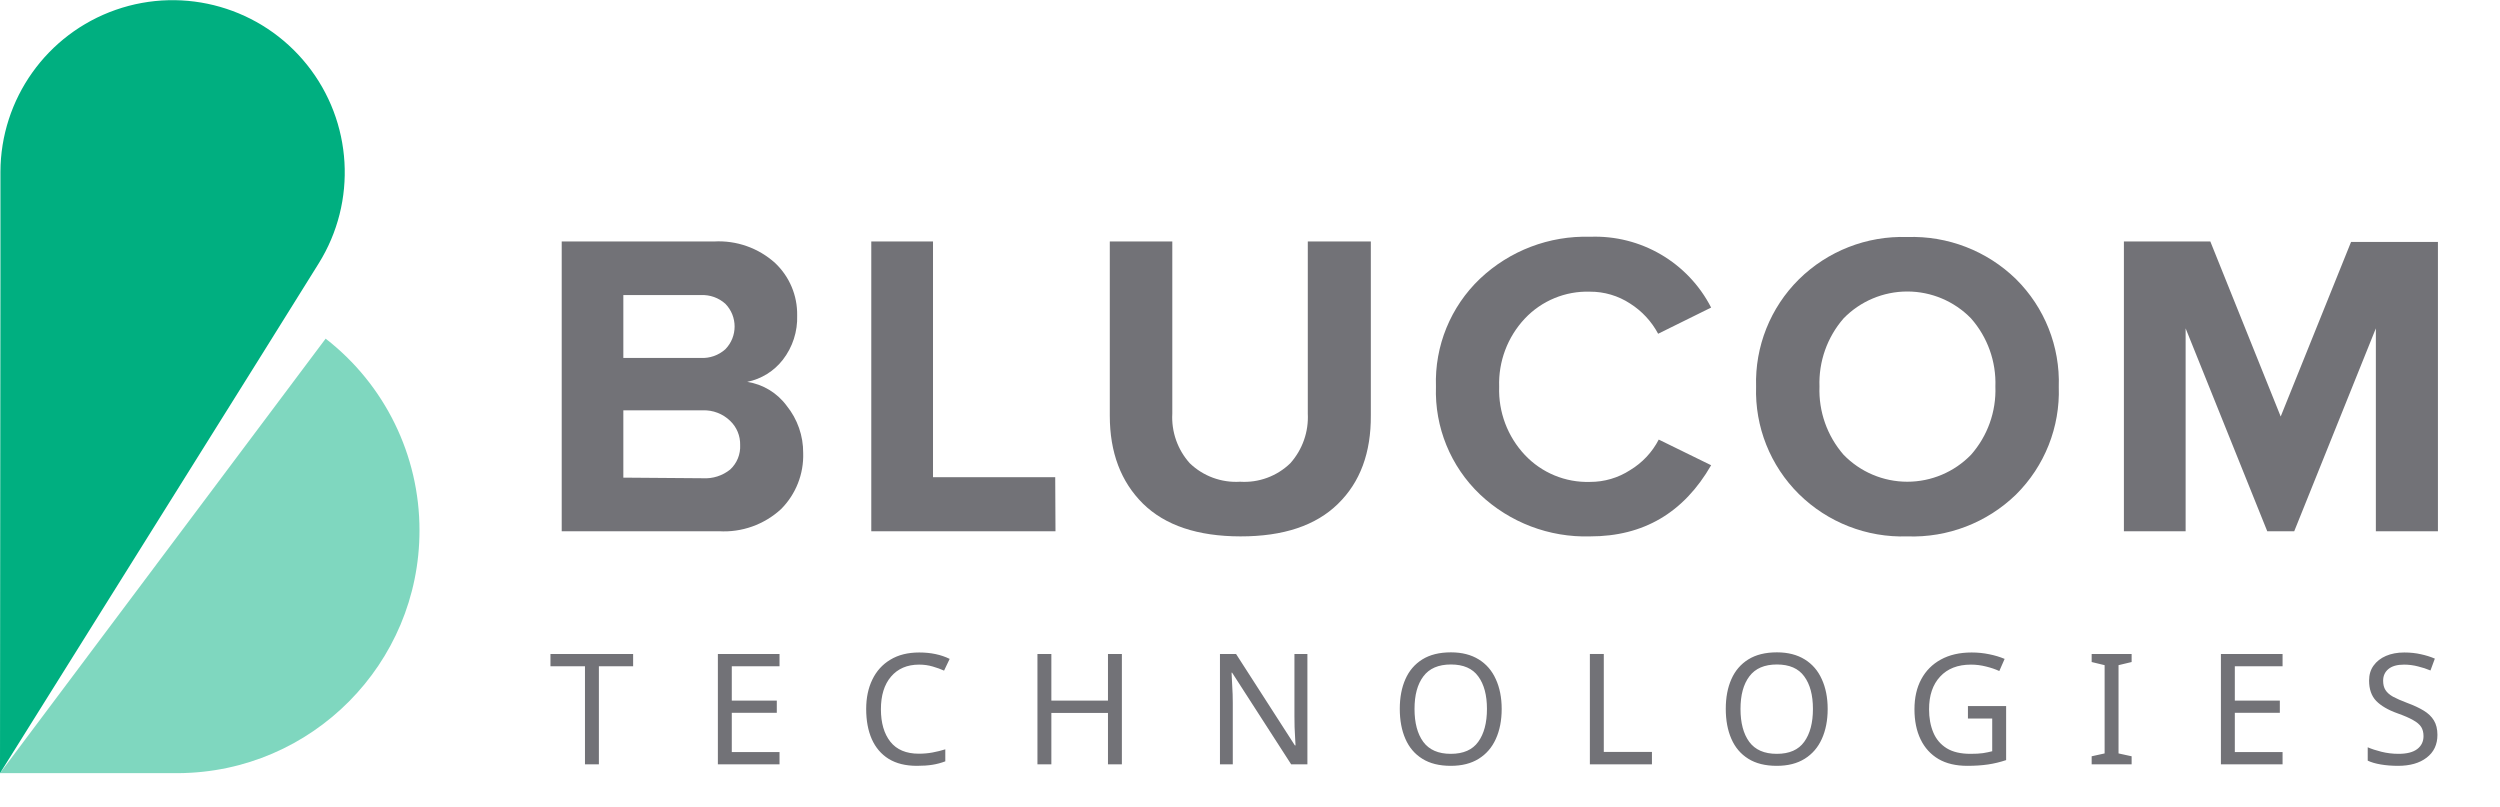
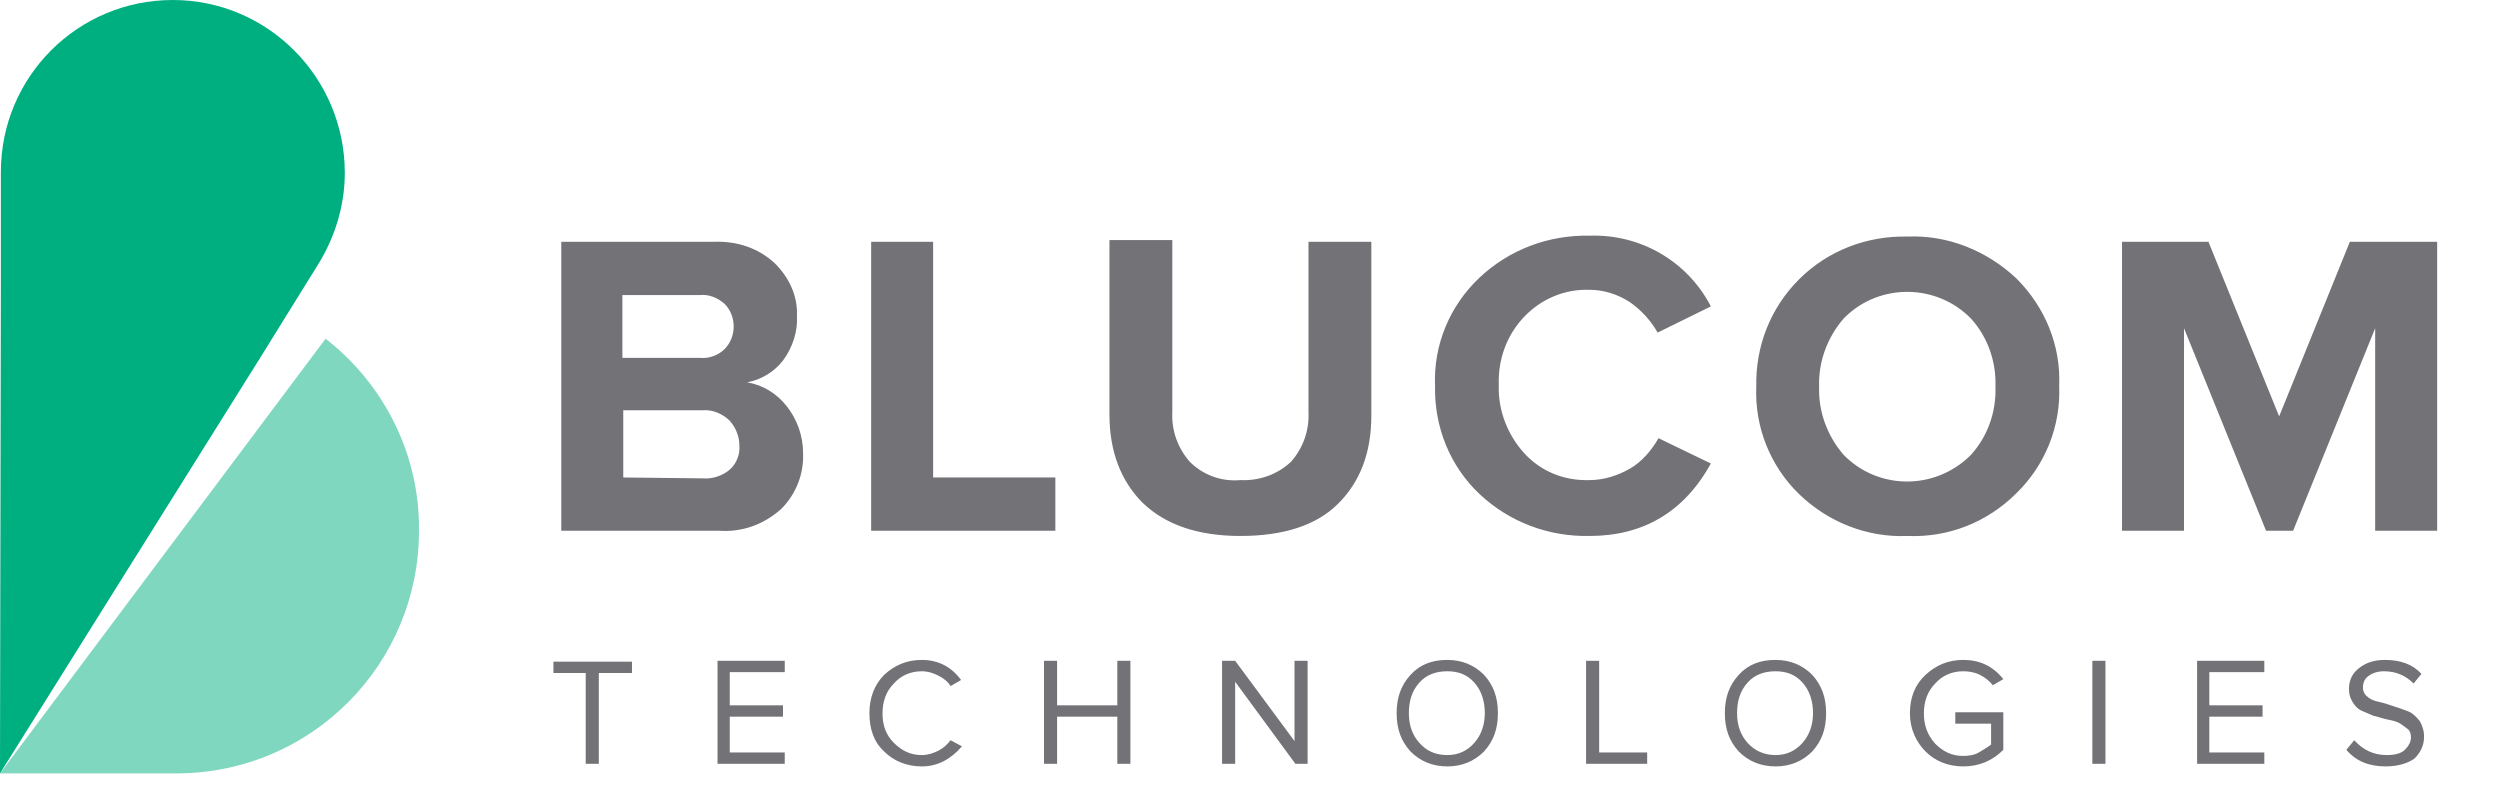
- <svg xmlns="http://www.w3.org/2000/svg" viewBox="0 0 286.36 92.36">
-   <defs>
-     <style>.cls-1,.cls-2{fill:#00af80;}.cls-1{opacity:0.5;}.cls-3,.cls-4{fill:#727277;}.cls-4{font-size:17.7px;font-family:ProximaNova-Regular, Proxima Nova;letter-spacing:0.44em;}.cls-5{letter-spacing:0.41em;}.cls-6{letter-spacing:0.44em;}</style>
-   </defs>
-   <g id="Layer_2" data-name="Layer 2">
-     <g id="Layer_1-2" data-name="Layer 1">
-       <path class="cls-1" d="M48.05,60.76a27.8,27.8,0,0,1-27.61,27.8H0L37.3,38.79A27.78,27.78,0,0,1,48.05,60.76Z" />
-       <path class="cls-2" d="M36.5,30.18,32.87,36l-3.12,5L.51,87.75,0,88.56v-.81L.05,32.14V19.7A19.72,19.72,0,1,1,36.5,30.18Z" />
-       <path class="cls-3" d="M82.34,60.85h-18V27.66H81.79a9.63,9.63,0,0,1,7,2.47,8.06,8.06,0,0,1,2.52,6,7.86,7.86,0,0,1-1.64,5.08,6.9,6.9,0,0,1-4.08,2.53,6.92,6.92,0,0,1,4.52,2.74A8.51,8.51,0,0,1,92,51.89a8.7,8.7,0,0,1-2.53,6.42A9.65,9.65,0,0,1,82.34,60.85ZM80.25,41a3.92,3.92,0,0,0,2.84-1,3.73,3.73,0,0,0,0-5.2,3.9,3.9,0,0,0-2.81-1H71.4V41Zm.25,13.78a4.56,4.56,0,0,0,3.14-1,3.58,3.58,0,0,0,1.14-2.81,3.7,3.7,0,0,0-1.14-2.76A4.29,4.29,0,0,0,80.5,47H71.4v7.71Z" />
-       <path class="cls-3" d="M120.9,60.85H99.8V27.66h7.07v27h14Z" />
-       <path class="cls-3" d="M153.26,57.71q-3.81,3.74-11.17,3.73t-11.17-3.75c-2.53-2.51-3.8-5.86-3.8-10.08V27.66h7.16V47.37a7.86,7.86,0,0,0,2,5.69,7.64,7.64,0,0,0,5.77,2.12,7.56,7.56,0,0,0,5.75-2.12,7.92,7.92,0,0,0,2-5.69V27.66h7.22v19.9Q157.07,54,153.26,57.71Z" />
-       <path class="cls-3" d="M182.14,61.44a17.59,17.59,0,0,1-12.61-4.8,16.28,16.28,0,0,1-5.05-12.36,16.28,16.28,0,0,1,5.05-12.36,17.59,17.59,0,0,1,12.61-4.8A14.93,14.93,0,0,1,196,35.23l-6.07,3a9.23,9.23,0,0,0-3.21-3.46,8.31,8.31,0,0,0-4.6-1.36,9.82,9.82,0,0,0-7.46,3.08,10.87,10.87,0,0,0-2.94,7.81,10.86,10.86,0,0,0,2.94,7.81,9.83,9.83,0,0,0,7.46,3.09,8.38,8.38,0,0,0,4.6-1.35A8.79,8.79,0,0,0,190,50.35L196,53.29Q191.3,61.45,182.14,61.44Z" />
-       <path class="cls-3" d="M218.46,61.44a16.87,16.87,0,0,1-12.41-4.85,16.56,16.56,0,0,1-4.9-12.31A16.58,16.58,0,0,1,206.05,32a16.87,16.87,0,0,1,12.41-4.85,17,17,0,0,1,12.46,4.82,16.57,16.57,0,0,1,4.9,12.34,16.57,16.57,0,0,1-4.9,12.34A17,17,0,0,1,218.46,61.44Zm-7.29-9.35a10.17,10.17,0,0,0,14.6,0,11.19,11.19,0,0,0,2.79-7.81,11.21,11.21,0,0,0-2.79-7.81,10.19,10.19,0,0,0-14.6,0,11.28,11.28,0,0,0-2.76,7.81A11.26,11.26,0,0,0,211.17,52.09Z" />
-       <path class="cls-3" d="M279.25,60.85h-7.11V37.61l-9.35,23.24H259.7l-9.35-23.24V60.85h-7.07V27.66h9.9l8.06,20.05,8.06-20h9.95Z" />
-       <text class="cls-4" transform="translate(62.88 87.55)">TECHNO<tspan class="cls-5" x="117.51" y="0">L</tspan>
-         <tspan class="cls-6" x="133.72" y="0">OGIES</tspan>
-       </text>
-     </g>
-   </g>
+ <svg xmlns="http://www.w3.org/2000/svg" version="1.1" id="Layer_1" x="0px" y="0px" viewBox="0 0 286.4 92.4" style="enable-background:new 0 0 286.4 92.4;" xml:space="preserve">
+   <style type="text/css">
+ 	.st0{opacity:0.5;fill:#00AF80;enable-background:new    ;}
+ 	.st1{fill:#00AF80;}
+ 	.st2{fill:#727277;}
+ </style>
+   <path class="st0" d="M48,60.8c0,15.3-12.3,27.7-27.6,27.8H0l37.3-49.8C44.1,44.1,48.1,52.2,48,60.8z" />
+   <path class="st1" d="M36.5,30.2L32.9,36l-3.1,5L0.5,87.8L0,88.6v-0.8l0.1-55.6V19.7C0.1,8.8,8.9,0,19.8,0s19.7,8.9,19.7,19.8  C39.5,23.5,38.4,27.1,36.5,30.2z" />
+   <path class="st2" d="M82.3,60.8h-18V27.7h17.5c2.6-0.1,5.1,0.7,7,2.5c1.6,1.6,2.6,3.7,2.5,6c0.1,1.8-0.5,3.6-1.6,5.1  c-1,1.3-2.5,2.2-4.1,2.5c1.8,0.3,3.4,1.3,4.5,2.7c1.2,1.5,1.9,3.4,1.9,5.4c0.1,2.4-0.8,4.7-2.5,6.4C87.5,60.1,85,61,82.3,60.8z   M80.2,41c1,0.1,2.1-0.3,2.8-1c1.4-1.4,1.4-3.8,0-5.2c-0.8-0.7-1.8-1.1-2.8-1h-8.9V41H80.2z M80.5,54.8c1.1,0.1,2.3-0.3,3.1-1  c0.8-0.7,1.2-1.8,1.1-2.8c0-1-0.4-2-1.1-2.8c-0.8-0.8-2-1.3-3.1-1.2h-9.1v7.7L80.5,54.8z M120.9,60.8H99.8V27.7h7.1v27h14  L120.9,60.8z M153.3,57.7c-2.5,2.5-6.3,3.7-11.2,3.7s-8.6-1.3-11.2-3.8c-2.5-2.5-3.8-5.9-3.8-10.1v-20h7.2v19.7  c-0.1,2.1,0.6,4.1,2,5.7c1.5,1.5,3.6,2.3,5.8,2.1c2.1,0.1,4.2-0.6,5.8-2.1c1.4-1.6,2.1-3.6,2-5.7V27.7h7.2v19.9  C157.1,51.9,155.8,55.2,153.3,57.7z M182.1,61.4c-4.7,0.1-9.2-1.6-12.6-4.8c-3.4-3.2-5.2-7.7-5.1-12.4c-0.2-4.7,1.7-9.2,5.1-12.4  c3.4-3.2,7.9-4.9,12.6-4.8c5.8-0.2,11.2,2.9,13.9,8.1l-6.1,3c-0.8-1.4-1.9-2.6-3.2-3.5c-1.4-0.9-3-1.4-4.6-1.4  c-2.8-0.1-5.5,1-7.5,3.1c-2,2.1-3,4.9-2.9,7.8c-0.1,2.9,1,5.7,2.9,7.8c1.9,2.1,4.6,3.2,7.5,3.1c1.6,0,3.2-0.5,4.6-1.3  c1.4-0.8,2.5-2.1,3.3-3.5l6,2.9C192.9,58.7,188.2,61.4,182.1,61.4z M218.5,61.4c-4.6,0.2-9.1-1.6-12.4-4.8  c-3.3-3.2-5.1-7.7-4.9-12.3c-0.1-4.6,1.6-9,4.9-12.3c3.3-3.3,7.8-5,12.4-4.9c4.6-0.2,9.1,1.6,12.5,4.8c3.3,3.3,5.1,7.7,4.9,12.3  c0.2,4.6-1.6,9.1-4.9,12.3C227.6,59.9,223.1,61.6,218.5,61.4z M211.2,52.1c3.9,4,10.3,4.1,14.4,0.2c0.1-0.1,0.1-0.1,0.2-0.2  c1.9-2.1,2.9-4.9,2.8-7.8c0.1-2.9-0.9-5.7-2.8-7.8c-3.9-4-10.4-4.1-14.4-0.2c-0.1,0.1-0.1,0.1-0.2,0.2c-1.9,2.2-2.9,5-2.8,7.8  C208.3,47.1,209.3,49.9,211.2,52.1L211.2,52.1z M279.2,60.8h-7.1V37.6l-9.4,23.2h-3.1l-9.4-23.2v23.2h-7.1V27.7h9.9l8.1,20l8.1-20  h10V60.8z M68.6,87.5h-1.5V77.1h-3.7v-1.3h9v1.3h-3.8V87.5z M89.9,87.5h-7.7V75.7h7.7v1.3h-6.3v3.8h6.1v1.3h-6.1v4.1h6.3V87.5z   M105.6,87.8c-1.7,0-3.2-0.6-4.3-1.7c-1.2-1.1-1.7-2.6-1.7-4.4c0-1.8,0.6-3.3,1.7-4.4c1.2-1.1,2.6-1.7,4.3-1.7  c1.9,0,3.4,0.8,4.5,2.3l-1.2,0.7c-0.3-0.5-0.8-0.9-1.4-1.2c-0.6-0.3-1.2-0.5-1.9-0.5c-1.3,0-2.4,0.5-3.2,1.4  c-0.9,0.9-1.3,2.1-1.3,3.4c0,1.4,0.4,2.5,1.3,3.4c0.9,0.9,1.9,1.4,3.2,1.4c0.7,0,1.3-0.2,1.9-0.5c0.6-0.3,1-0.7,1.4-1.2l1.3,0.7  C108.9,87,107.4,87.8,105.6,87.8z M129.5,87.5h-1.5v-5.4h-6.9v5.4h-1.5V75.7h1.5v5.1h6.9v-5.1h1.5V87.5z M149.8,87.5h-1.4l-6.9-9.4  v9.4h-1.5V75.7h1.5l6.8,9.2v-9.2h1.5V87.5z M165.8,87.8c-1.7,0-3.1-0.6-4.2-1.7c-1.1-1.2-1.6-2.6-1.6-4.4c0-1.8,0.5-3.2,1.6-4.4  s2.5-1.7,4.2-1.7c1.7,0,3.1,0.6,4.2,1.7c1.1,1.2,1.6,2.6,1.6,4.4c0,1.8-0.5,3.2-1.6,4.4C168.9,87.2,167.5,87.8,165.8,87.8z   M165.8,86.5c1.3,0,2.3-0.5,3.1-1.4c0.8-0.9,1.2-2.1,1.2-3.4c0-1.4-0.4-2.6-1.2-3.5c-0.8-0.9-1.8-1.3-3.1-1.3  c-1.3,0-2.4,0.4-3.2,1.3c-0.8,0.9-1.2,2-1.2,3.5c0,1.4,0.4,2.5,1.2,3.4C163.4,86,164.4,86.5,165.8,86.5z M188.7,87.5h-7V75.7h1.5  v10.5h5.5V87.5z M203.4,87.8c-1.7,0-3.1-0.6-4.2-1.7c-1.1-1.2-1.6-2.6-1.6-4.4c0-1.8,0.5-3.2,1.6-4.4s2.5-1.7,4.2-1.7  c1.7,0,3.1,0.6,4.2,1.7c1.1,1.2,1.6,2.6,1.6,4.4c0,1.8-0.5,3.2-1.6,4.4C206.5,87.2,205.1,87.8,203.4,87.8z M203.4,86.5  c1.3,0,2.3-0.5,3.1-1.4c0.8-0.9,1.2-2.1,1.2-3.4c0-1.4-0.4-2.6-1.2-3.5c-0.8-0.9-1.8-1.3-3.1-1.3c-1.3,0-2.4,0.4-3.2,1.3  c-0.8,0.9-1.2,2-1.2,3.5c0,1.4,0.4,2.5,1.2,3.4C201,86,202.1,86.5,203.4,86.5z M224.9,87.8c-1.7,0-3.2-0.6-4.3-1.7s-1.8-2.6-1.8-4.4  c0-1.8,0.6-3.3,1.8-4.4s2.6-1.7,4.3-1.7c1.9,0,3.4,0.7,4.6,2.2l-1.2,0.7c-0.4-0.5-0.9-0.9-1.5-1.2s-1.3-0.4-1.9-0.4  c-1.3,0-2.4,0.5-3.2,1.4c-0.9,0.9-1.3,2.1-1.3,3.4c0,1.4,0.4,2.5,1.3,3.5c0.9,0.9,1.9,1.4,3.2,1.4c0.6,0,1.3-0.1,1.8-0.4  s1-0.6,1.4-0.9v-2.4H224v-1.3h5.5v4.3C228.3,87.1,226.8,87.8,224.9,87.8z M241.2,87.5h-1.5V75.7h1.5V87.5z M259.4,87.5h-7.7V75.7  h7.7v1.3h-6.3v3.8h6.1v1.3h-6.1v4.1h6.3V87.5z M273.3,87.8c-1.9,0-3.4-0.6-4.5-1.9l0.9-1.1c1,1.1,2.2,1.7,3.7,1.7  c1,0,1.7-0.2,2.1-0.6s0.7-0.9,0.7-1.4c0-0.4-0.1-0.8-0.4-1s-0.6-0.5-1-0.7s-0.9-0.3-1.4-0.4c-0.5-0.1-1-0.3-1.5-0.4  c-0.5-0.2-0.9-0.4-1.4-0.6c-0.4-0.2-0.7-0.5-1-1s-0.4-0.9-0.4-1.5c0-1,0.4-1.8,1.2-2.4c0.8-0.6,1.7-0.9,2.9-0.9  c1.8,0,3.2,0.5,4.2,1.6l-0.9,1.1c-0.9-0.9-2-1.4-3.4-1.4c-0.7,0-1.3,0.2-1.7,0.5c-0.5,0.3-0.7,0.8-0.7,1.4c0,0.4,0.2,0.8,0.5,1  c0.3,0.3,0.8,0.5,1.3,0.6c0.5,0.1,1.1,0.3,1.7,0.5s1.2,0.4,1.7,0.6c0.5,0.2,0.9,0.6,1.3,1.1c0.3,0.5,0.5,1.1,0.5,1.8  c0,1-0.4,1.8-1.1,2.5C275.9,87.4,274.8,87.8,273.3,87.8z" />
</svg>
